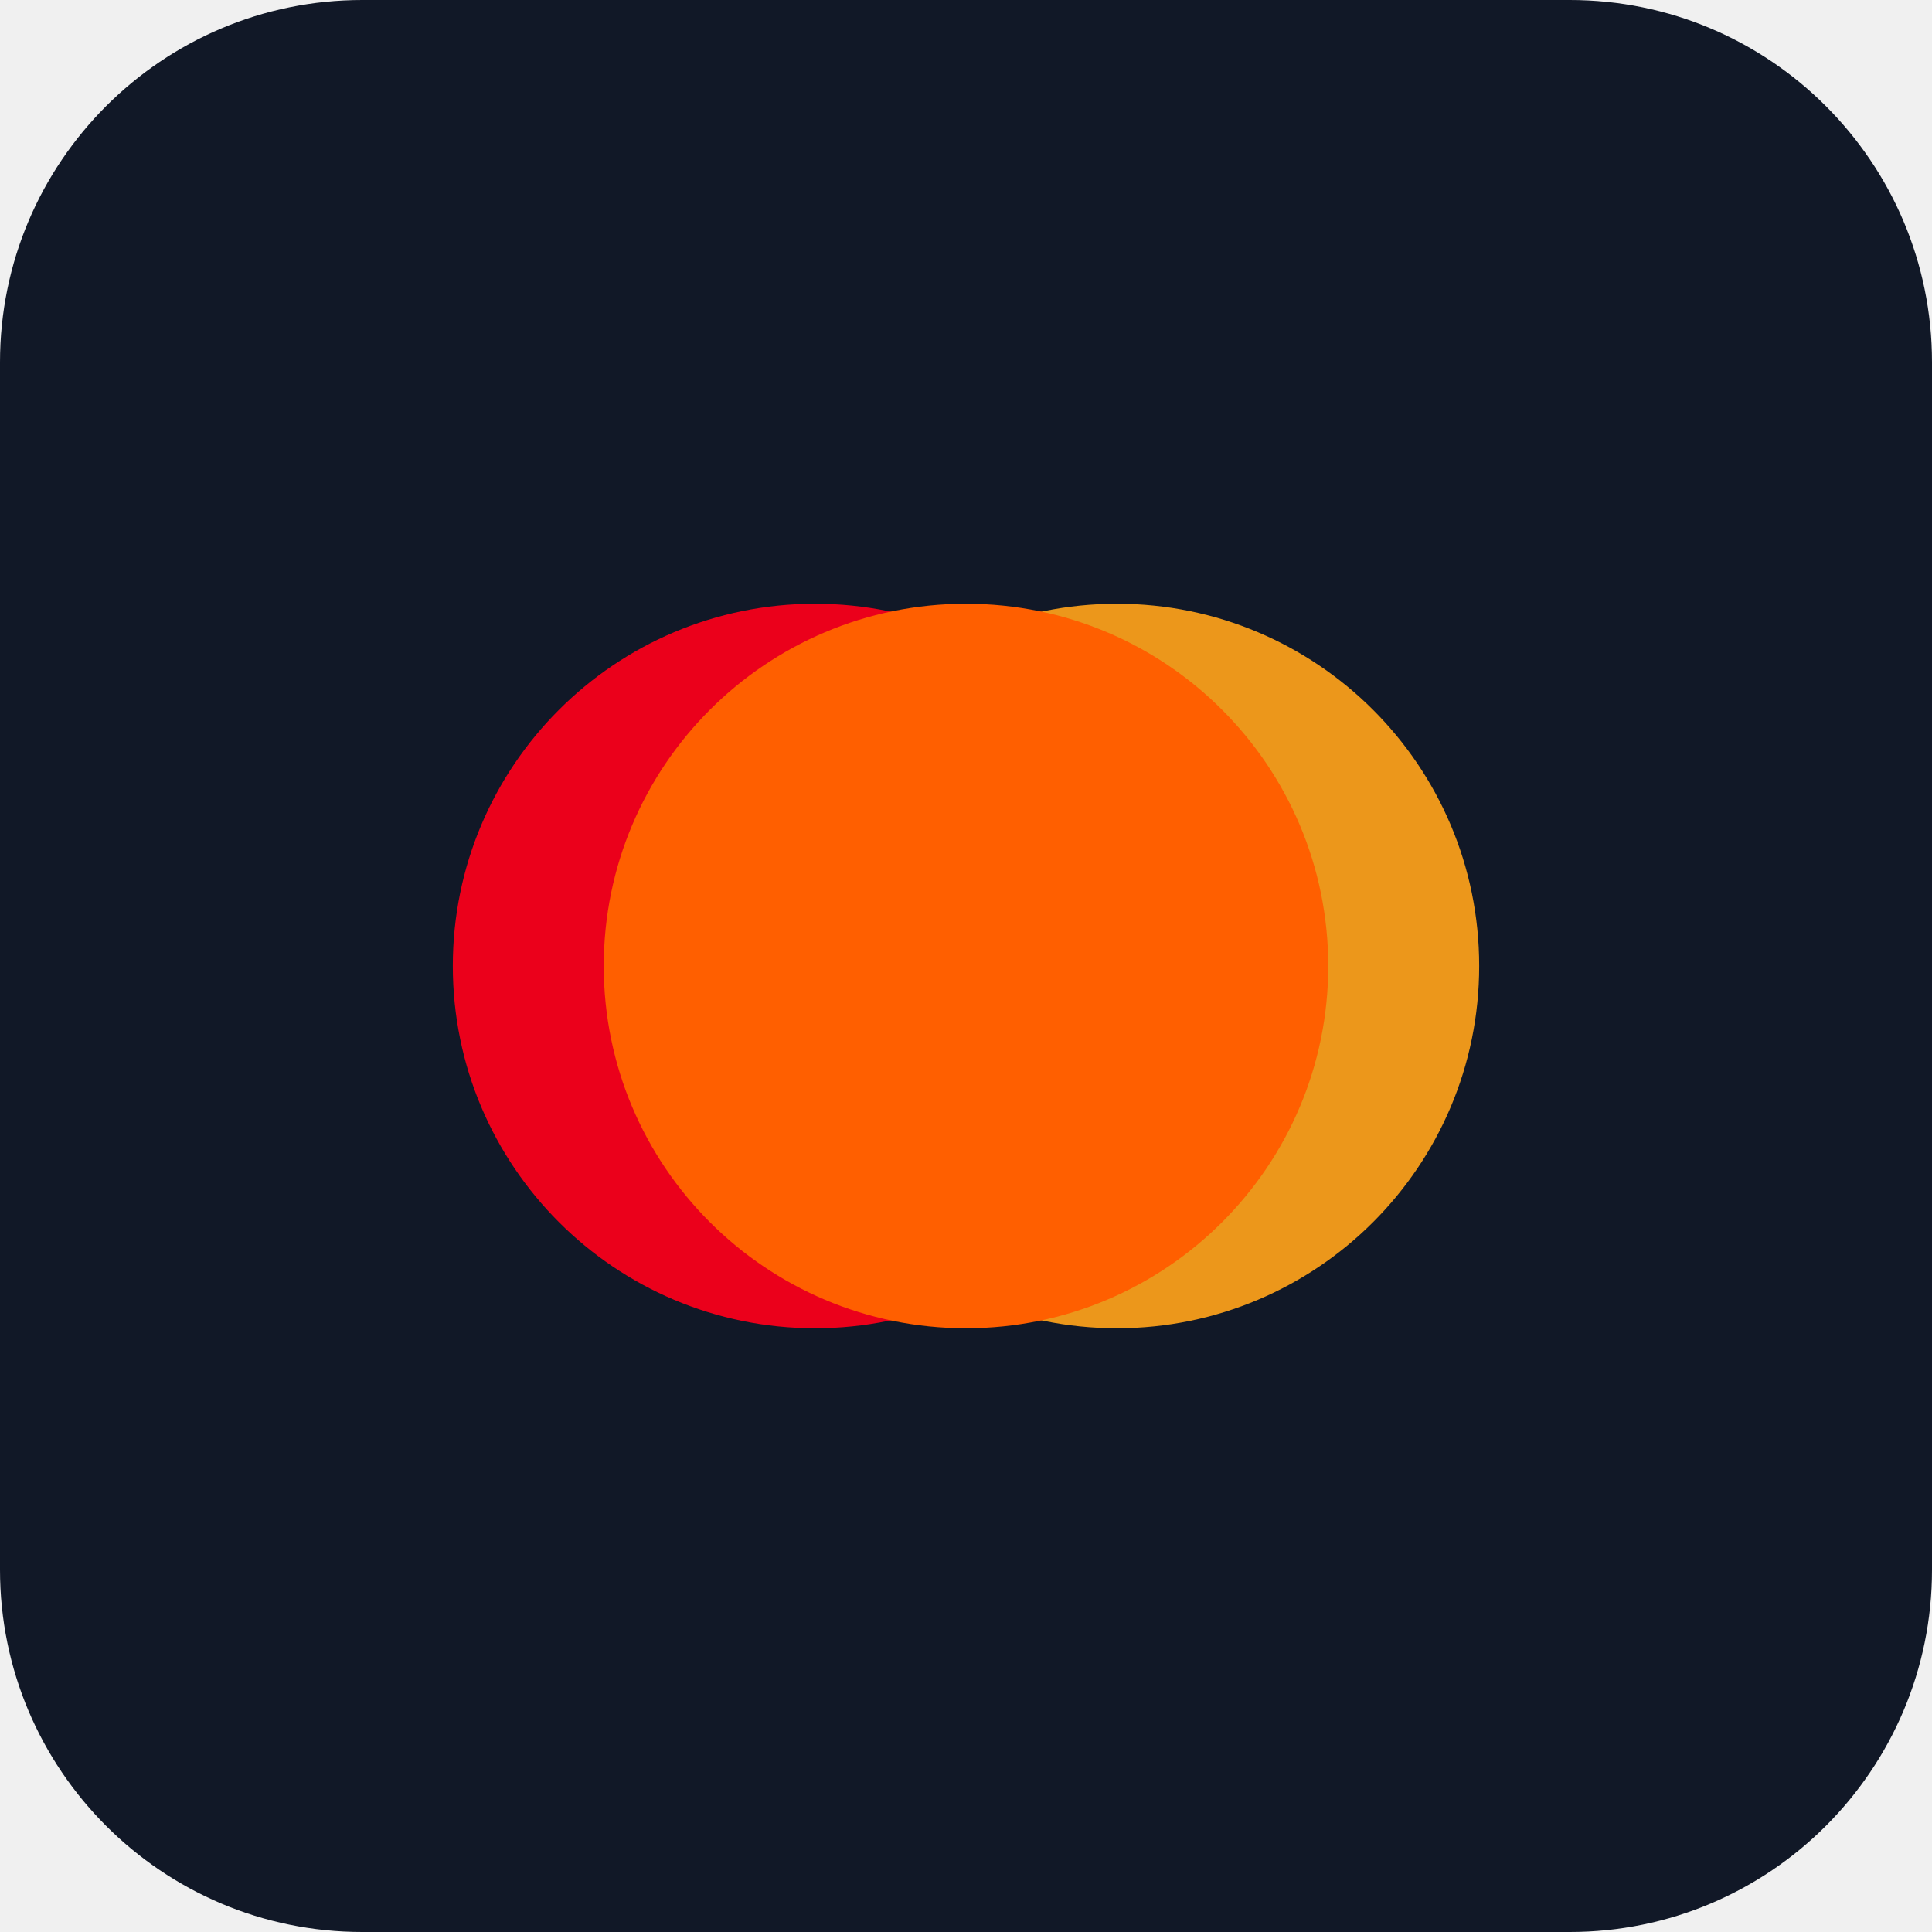
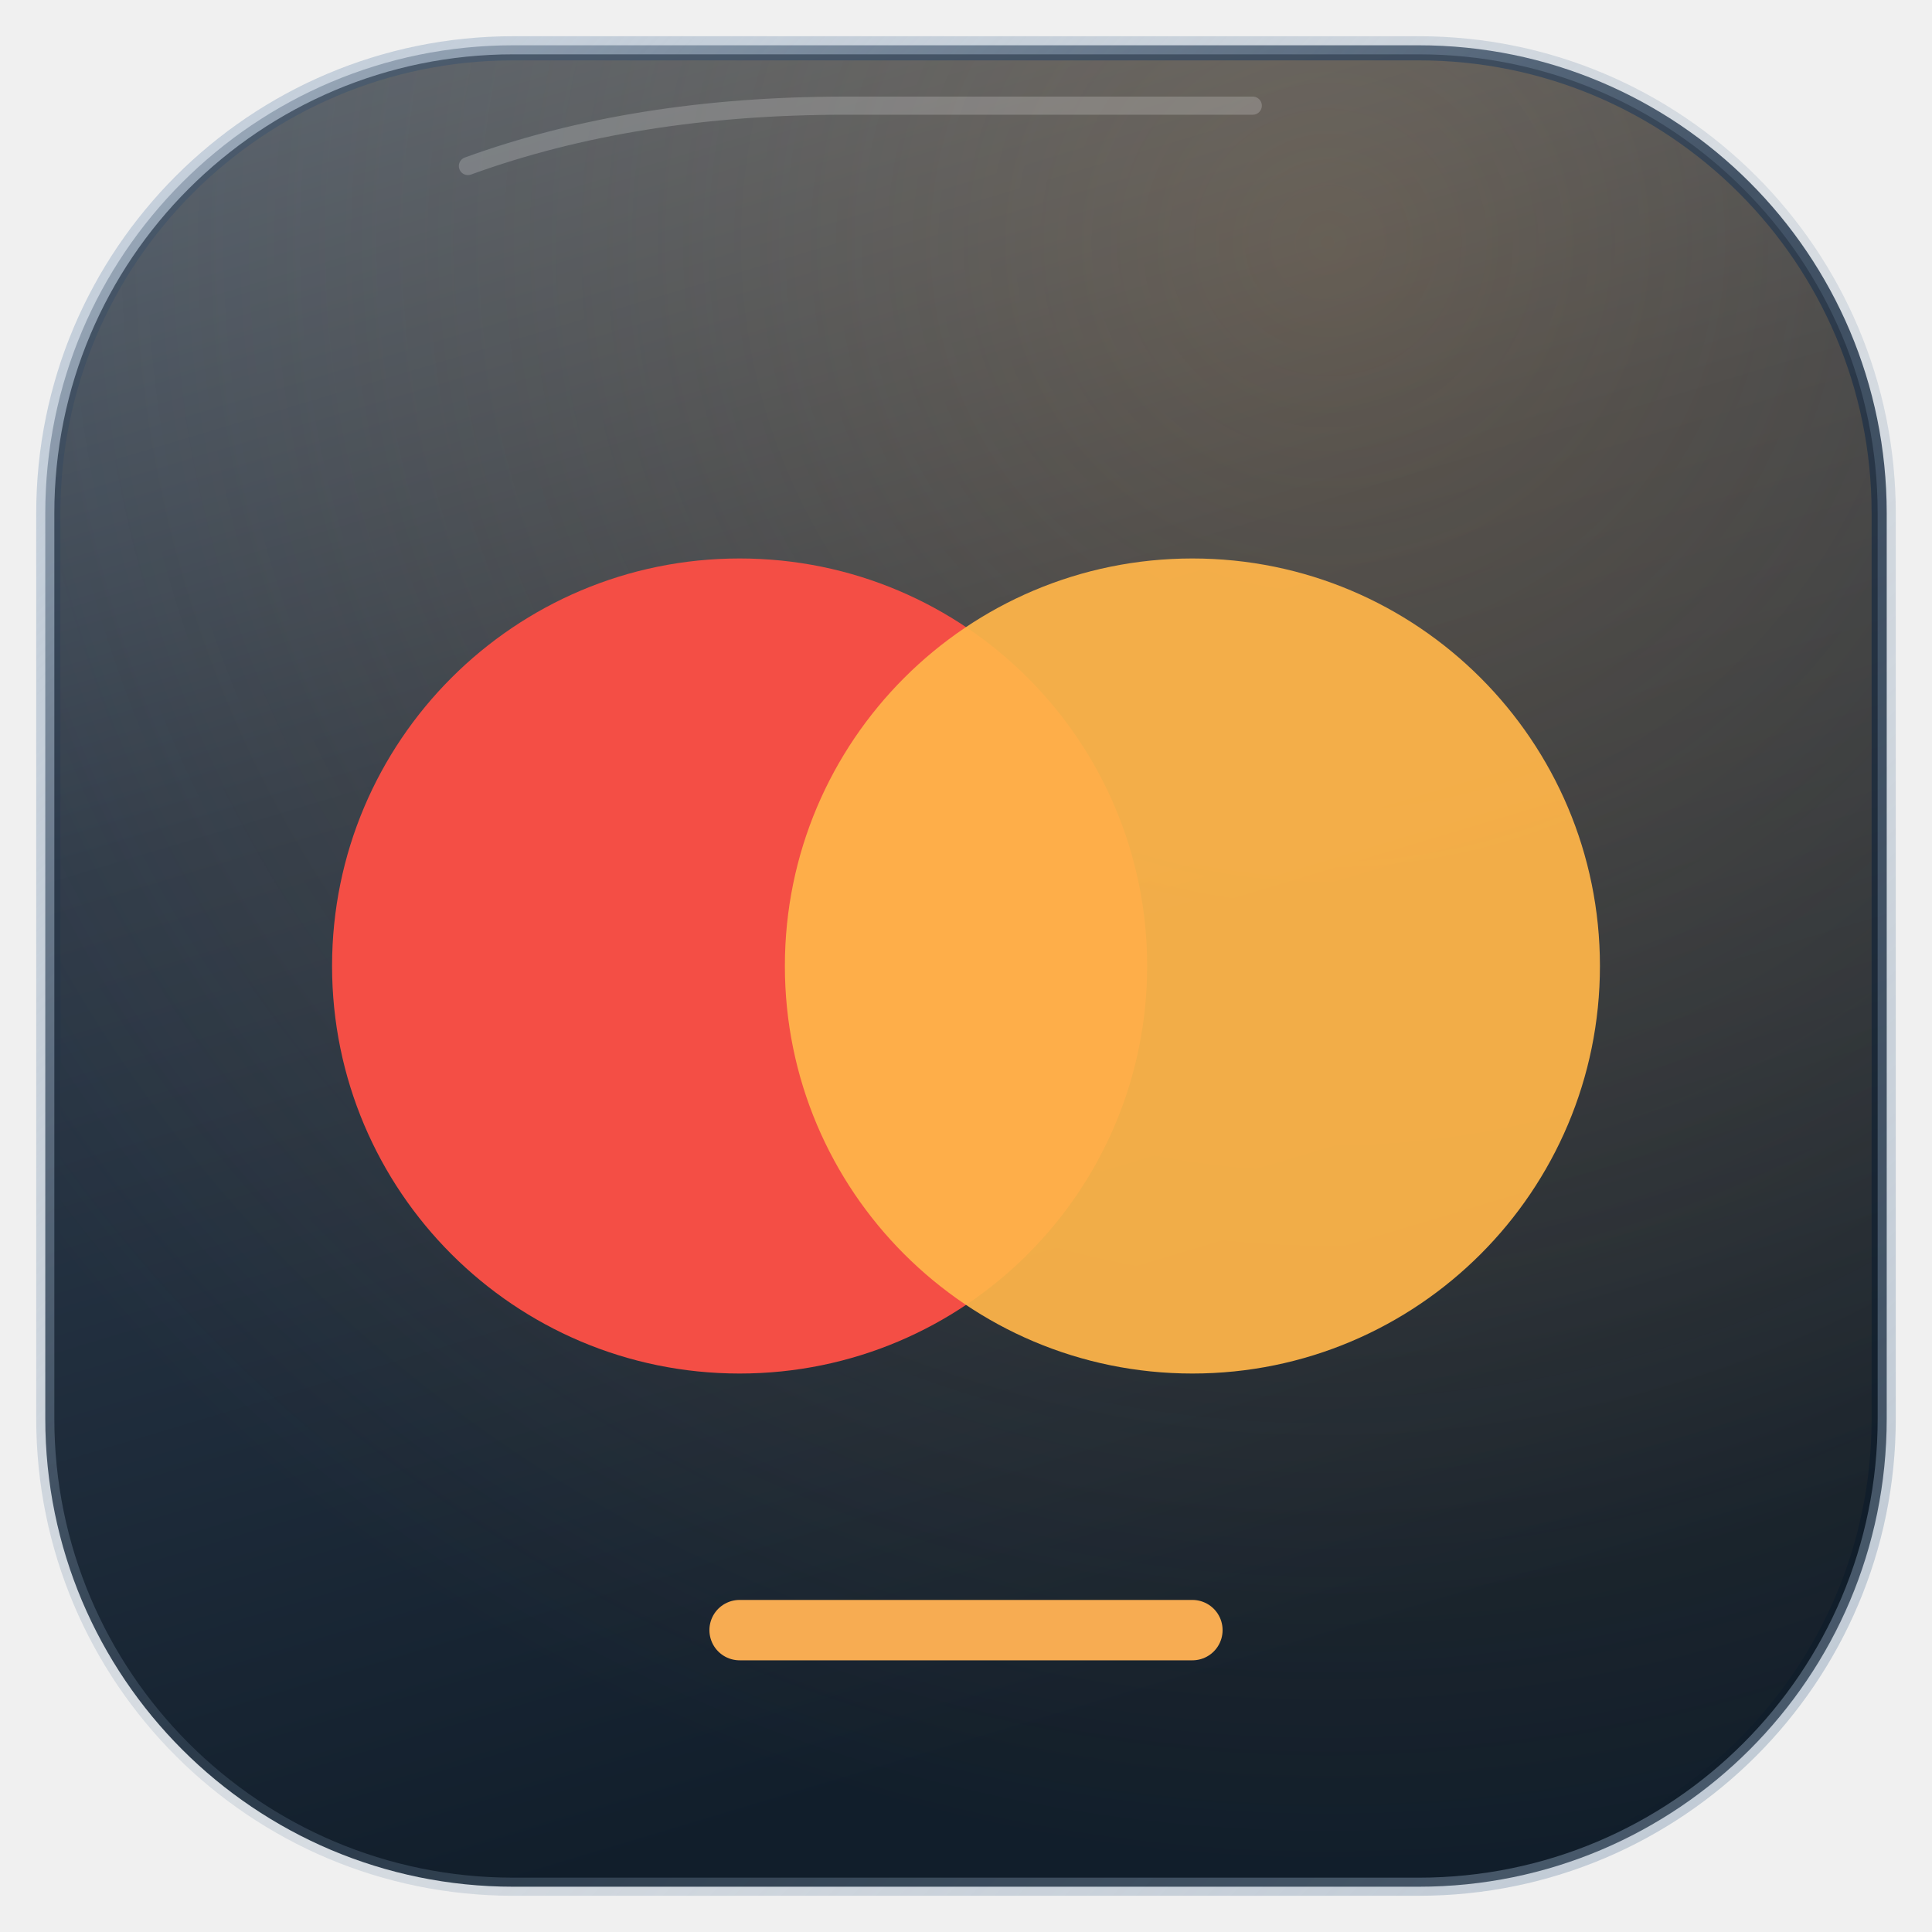
- <svg xmlns="http://www.w3.org/2000/svg" viewBox="0 0 64 64">
-   <rect width="64" height="64" rx="12" fill="#111827" />
-   <circle cx="27" cy="32" r="12" fill="#eb001b" />
-   <circle cx="37" cy="32" r="12" fill="#f79e1b" fill-opacity=".95" />
-   <path d="M32 20a12 12 0 010 24 12 12 0 010-24z" fill="#ff5f00" />
+ <svg xmlns="http://www.w3.org/2000/svg" viewBox="0 0 128 128" role="img" aria-label="MC">
+   <defs>
+     <linearGradient id="body" x1="0" y1="0" x2=".3" y2="1">
+       <stop stop-color="#506072" />
+       <stop offset=".42" stop-color="#2b394a" />
+       <stop offset="1" stop-color="#111e2b" />
+     </linearGradient>
+     <linearGradient id="rim" x1="0" y1="0" x2="1" y2="1">
+       <stop stop-color="#bdcad9" stop-opacity=".8" />
+       <stop offset=".5" stop-color="#7e96af" stop-opacity=".2" />
+       <stop offset="1" stop-color="#8ca1b8" stop-opacity=".5" />
+     </linearGradient>
+     <linearGradient id="silver" x1="0" y1="0" x2=".3" y2="1">
+       <stop stop-color="#ffffff" />
+       <stop offset="1" stop-color="#cad6e3" />
+     </linearGradient>
+     <radialGradient id="accent" cx=".7" cy=".1" r=".9">
+       <stop stop-color="#f7ac52" stop-opacity=".25" />
+       <stop offset="1" stop-color="#f7ac52" stop-opacity="0" />
+     </radialGradient>
+   </defs>
+   <rect x="3" y="3" width="122" height="122" rx="31" fill="url(#body)" stroke="url(#rim)" stroke-width="1.2" />
+   <rect x="4" y="4" width="120" height="120" rx="30" fill="url(#accent)" />
+   <path d="M31 11Q42 7 56 7H83" fill="none" stroke="#ffffff" stroke-width="1.2" stroke-opacity=".2" stroke-linecap="round" />
+   <circle cx="49" cy="64" r="27" fill="#f44e45" />
+   <circle cx="79" cy="64" r="27" fill="#ffb649" fill-opacity=".93" />
+   <path d="M49 108H79" stroke="#f7ac52" stroke-width="4" stroke-linecap="round" />
</svg>
